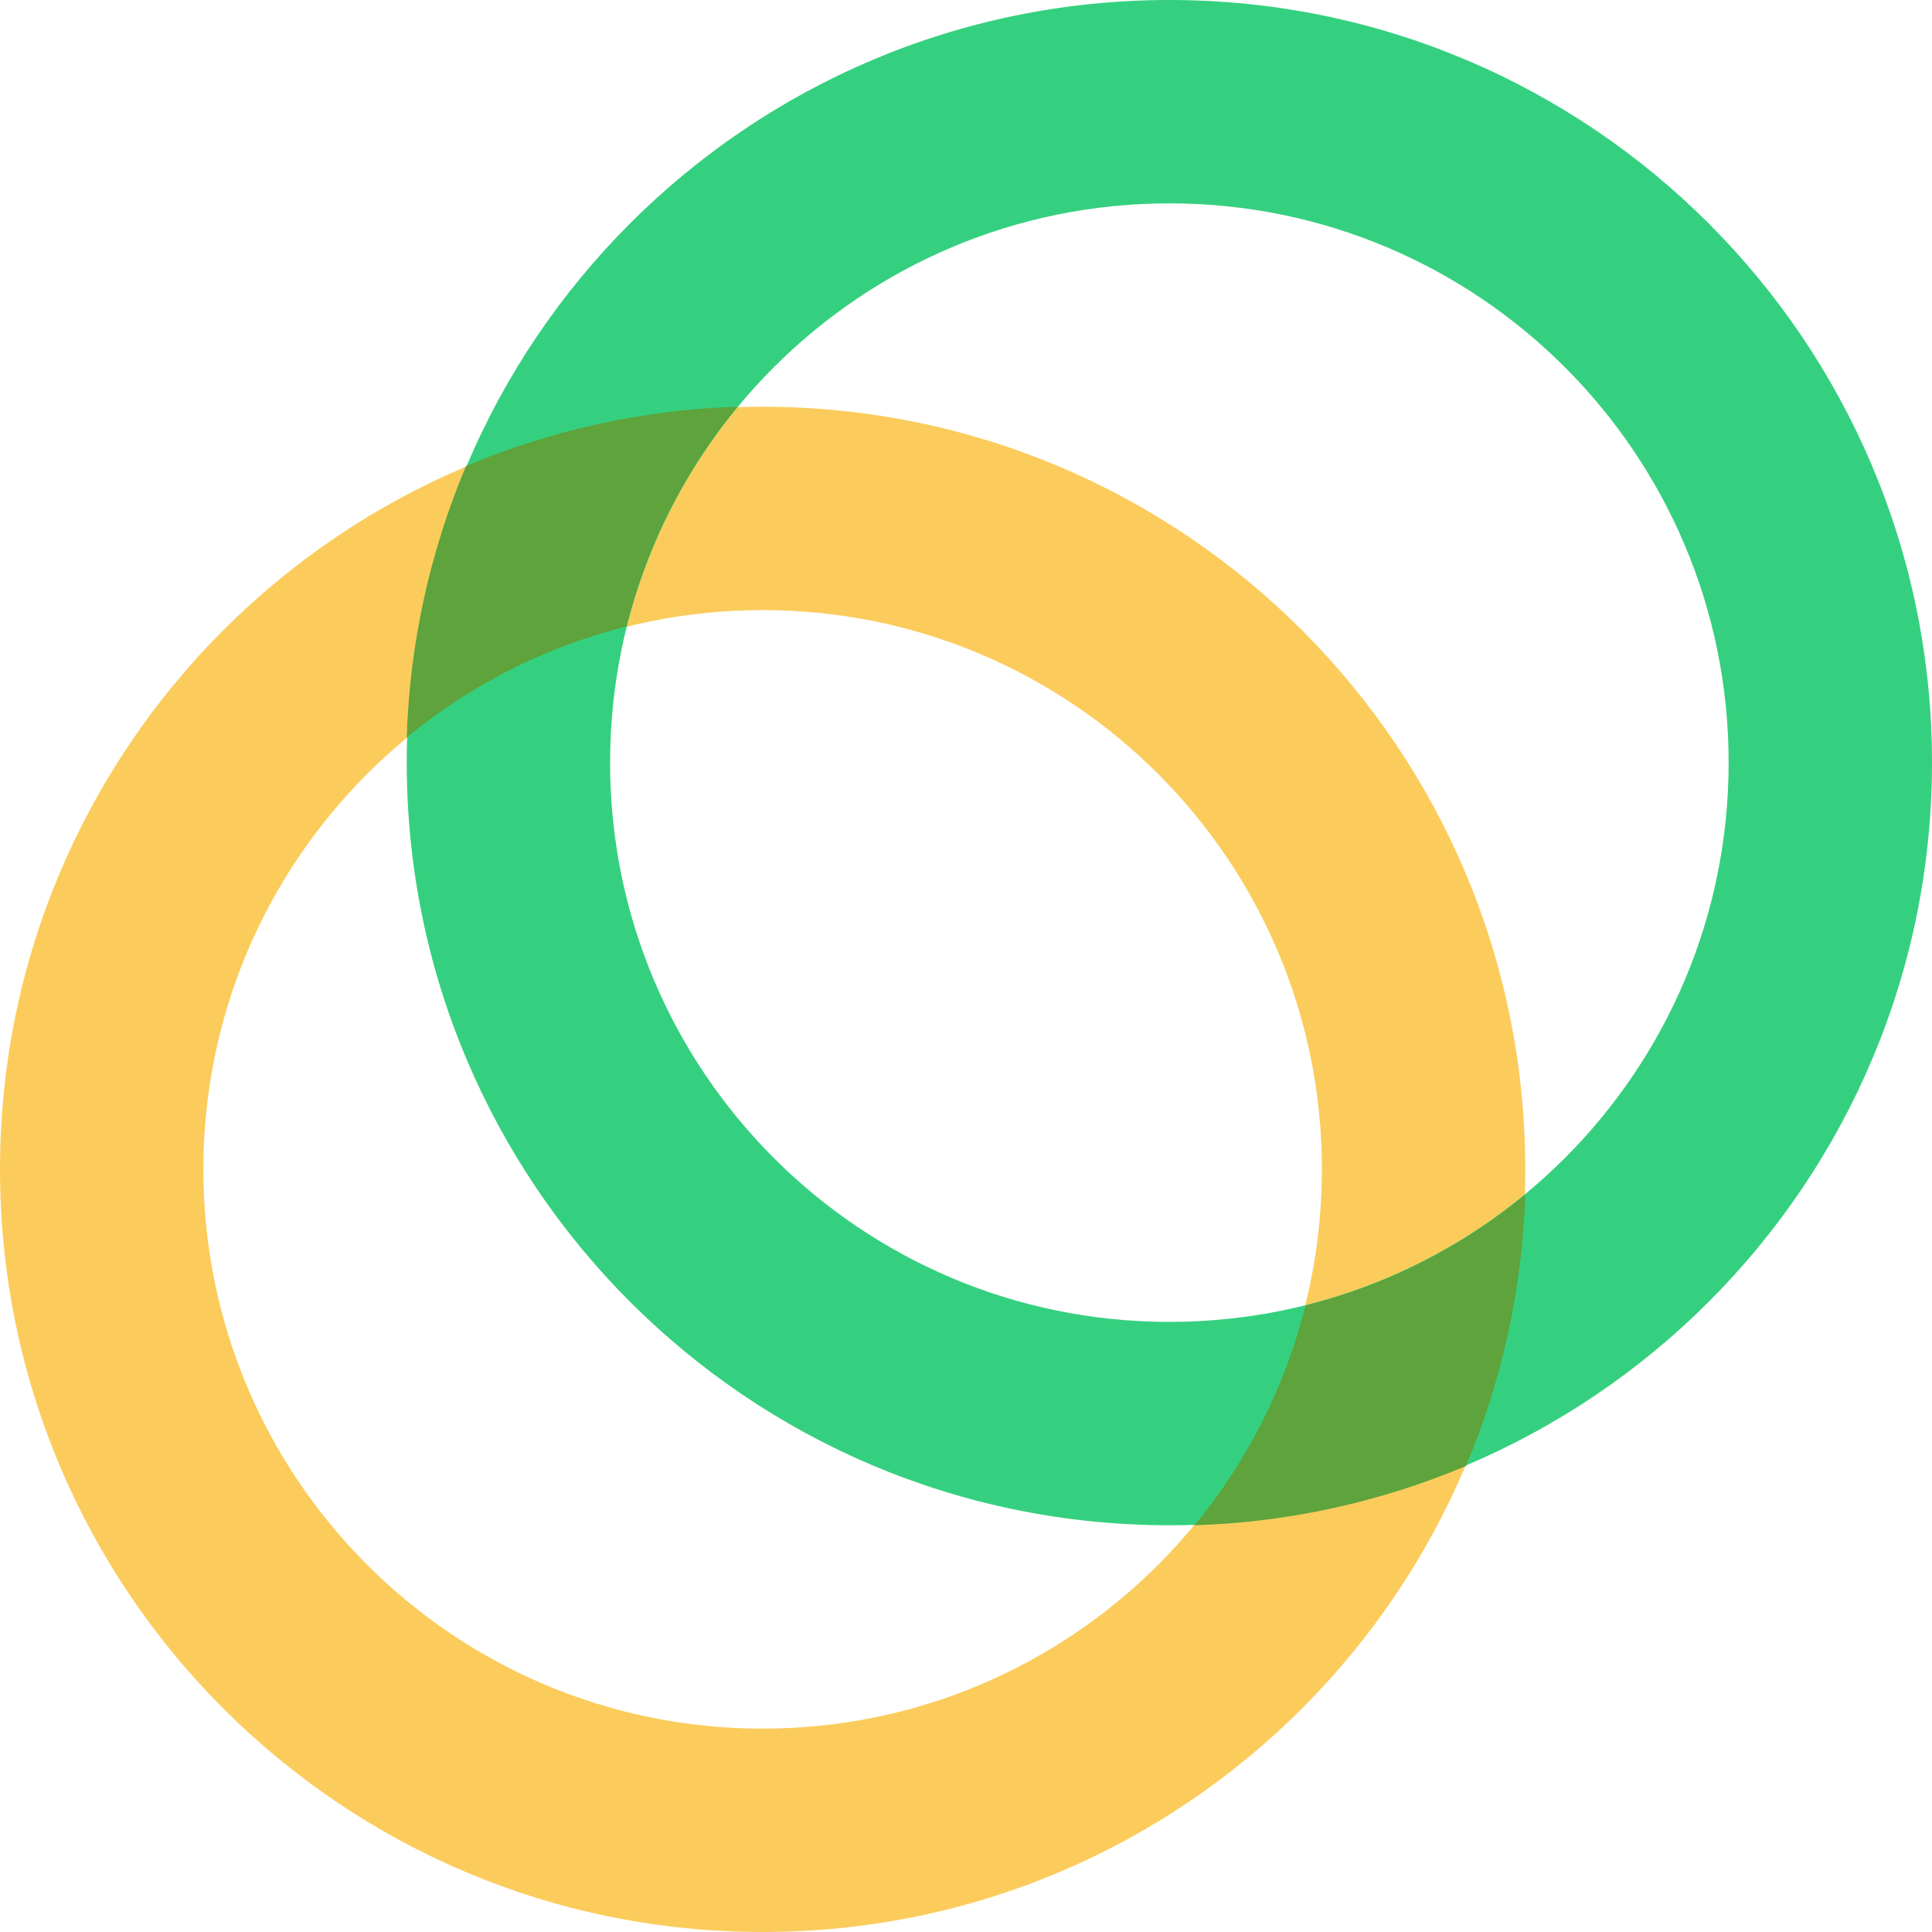
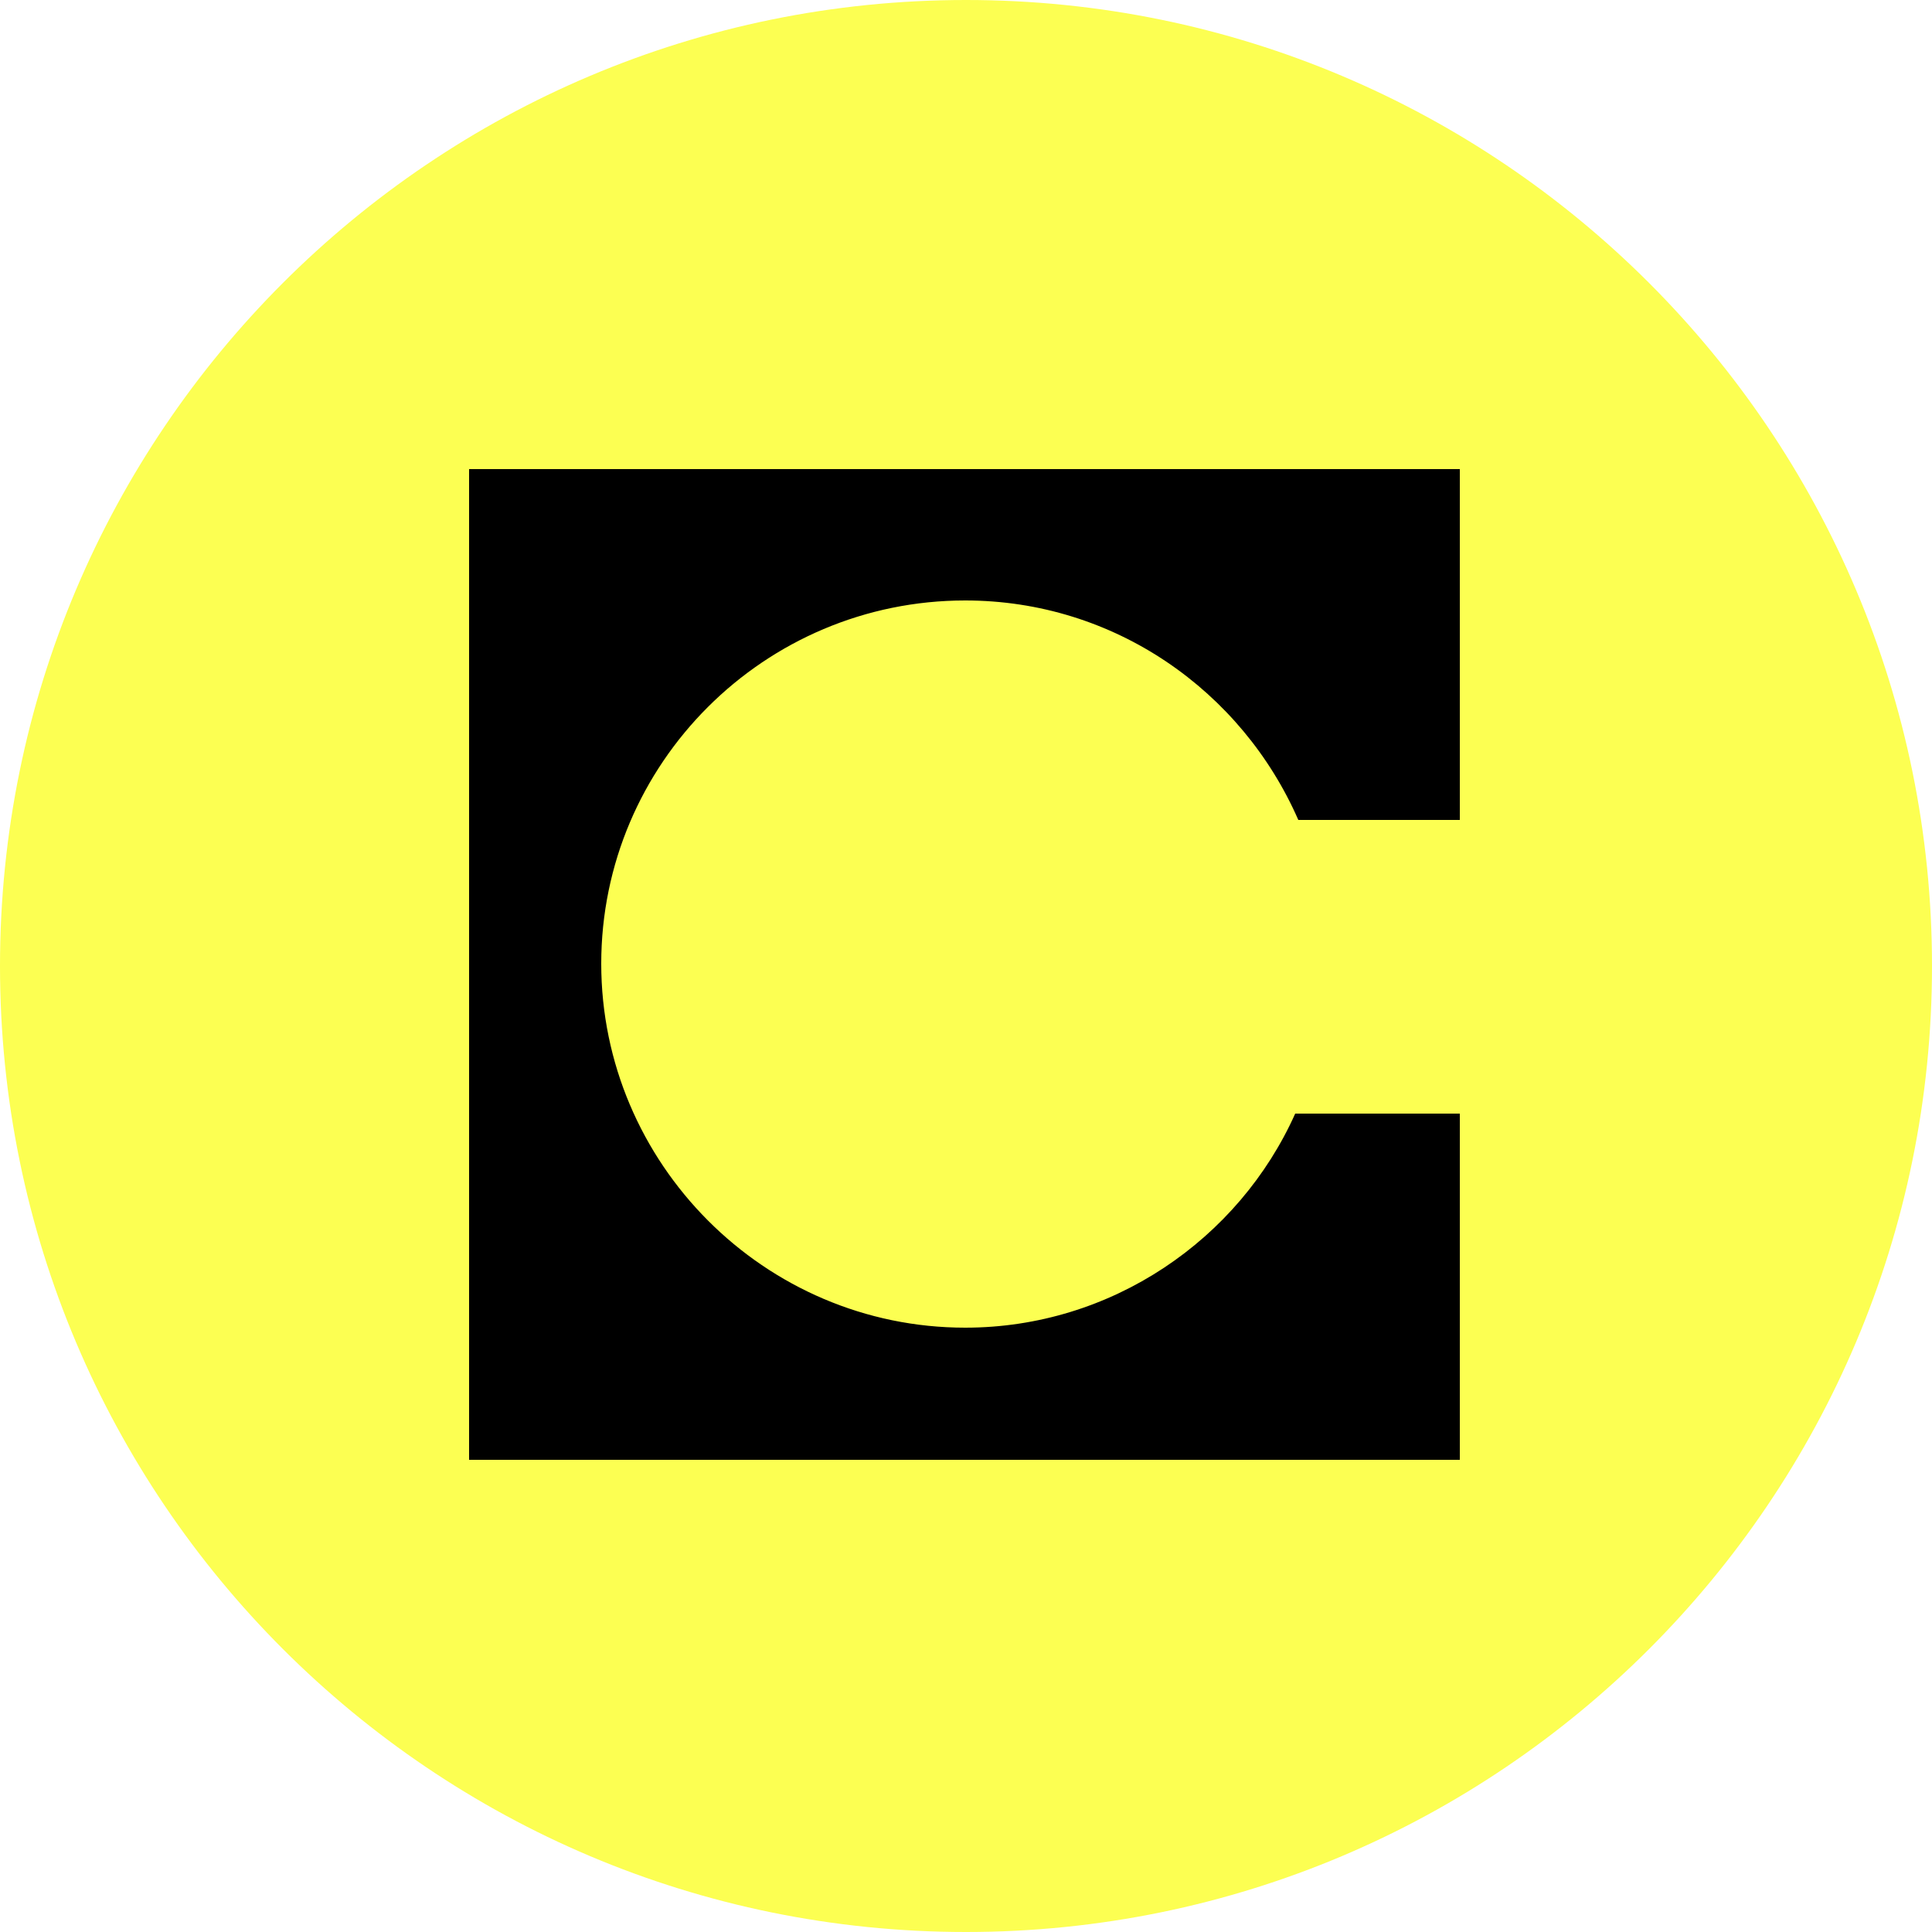
- <svg xmlns="http://www.w3.org/2000/svg" id="Celo_Rings" data-name="Celo Rings" viewBox="0 0 950 950">
-   <defs>
-     <style>.cls-1{fill:#fbcc5c;}.cls-2{fill:#35d07f;}.cls-3{fill:#5ea33b;}</style>
-   </defs>
-   <path id="Bottom_Ring" data-name="Bottom Ring" class="cls-1" d="M375,850c151.88,0,275-123.12,275-275S526.88,300,375,300,100,423.12,100,575,223.12,850,375,850Zm0,100C167.9,950,0,782.1,0,575S167.9,200,375,200,750,367.9,750,575,582.1,950,375,950Z" />
-   <path id="Top_Ring" data-name="Top Ring" class="cls-2" d="M575,650c151.88,0,275-123.12,275-275S726.88,100,575,100,300,223.12,300,375,423.12,650,575,650Zm0,100c-207.1,0-375-167.9-375-375S367.9,0,575,0,950,167.9,950,375,782.1,750,575,750Z" />
-   <path id="Rings_Overlap" data-name="Rings Overlap" class="cls-3" d="M587.39,750a274.38,274.38,0,0,0,54.55-108.06A274.36,274.36,0,0,0,750,587.4a373.63,373.63,0,0,1-29.16,133.45A373.62,373.62,0,0,1,587.39,750ZM308.06,308.06A274.36,274.36,0,0,0,200,362.6a373.63,373.63,0,0,1,29.16-133.45A373.62,373.62,0,0,1,362.61,200,274.38,274.38,0,0,0,308.06,308.06Z" />
+ <svg xmlns="http://www.w3.org/2000/svg" version="1.1" id="Layer_1" x="0px" y="0px" viewBox="0 0 250 250" style="enable-background:new 0 0 250 250;" xml:space="preserve">
+   <style type="text/css">
+ 	.st0{fill:#FCFF52;}
+ </style>
+   <circle class="st0" cx="125" cy="125" r="125" />
+   <path d="M188.9,60.7H60.7v128.2h128.2v-44.8h-21.3c-7.3,16.3-23.8,27.7-42.7,27.7c-26,0-47.1-21.3-47.1-47.1c0-25.9,21.1-47,47.1-47  c19.3,0,35.8,11.7,43.1,28.4h20.9V60.7z" />
</svg>
